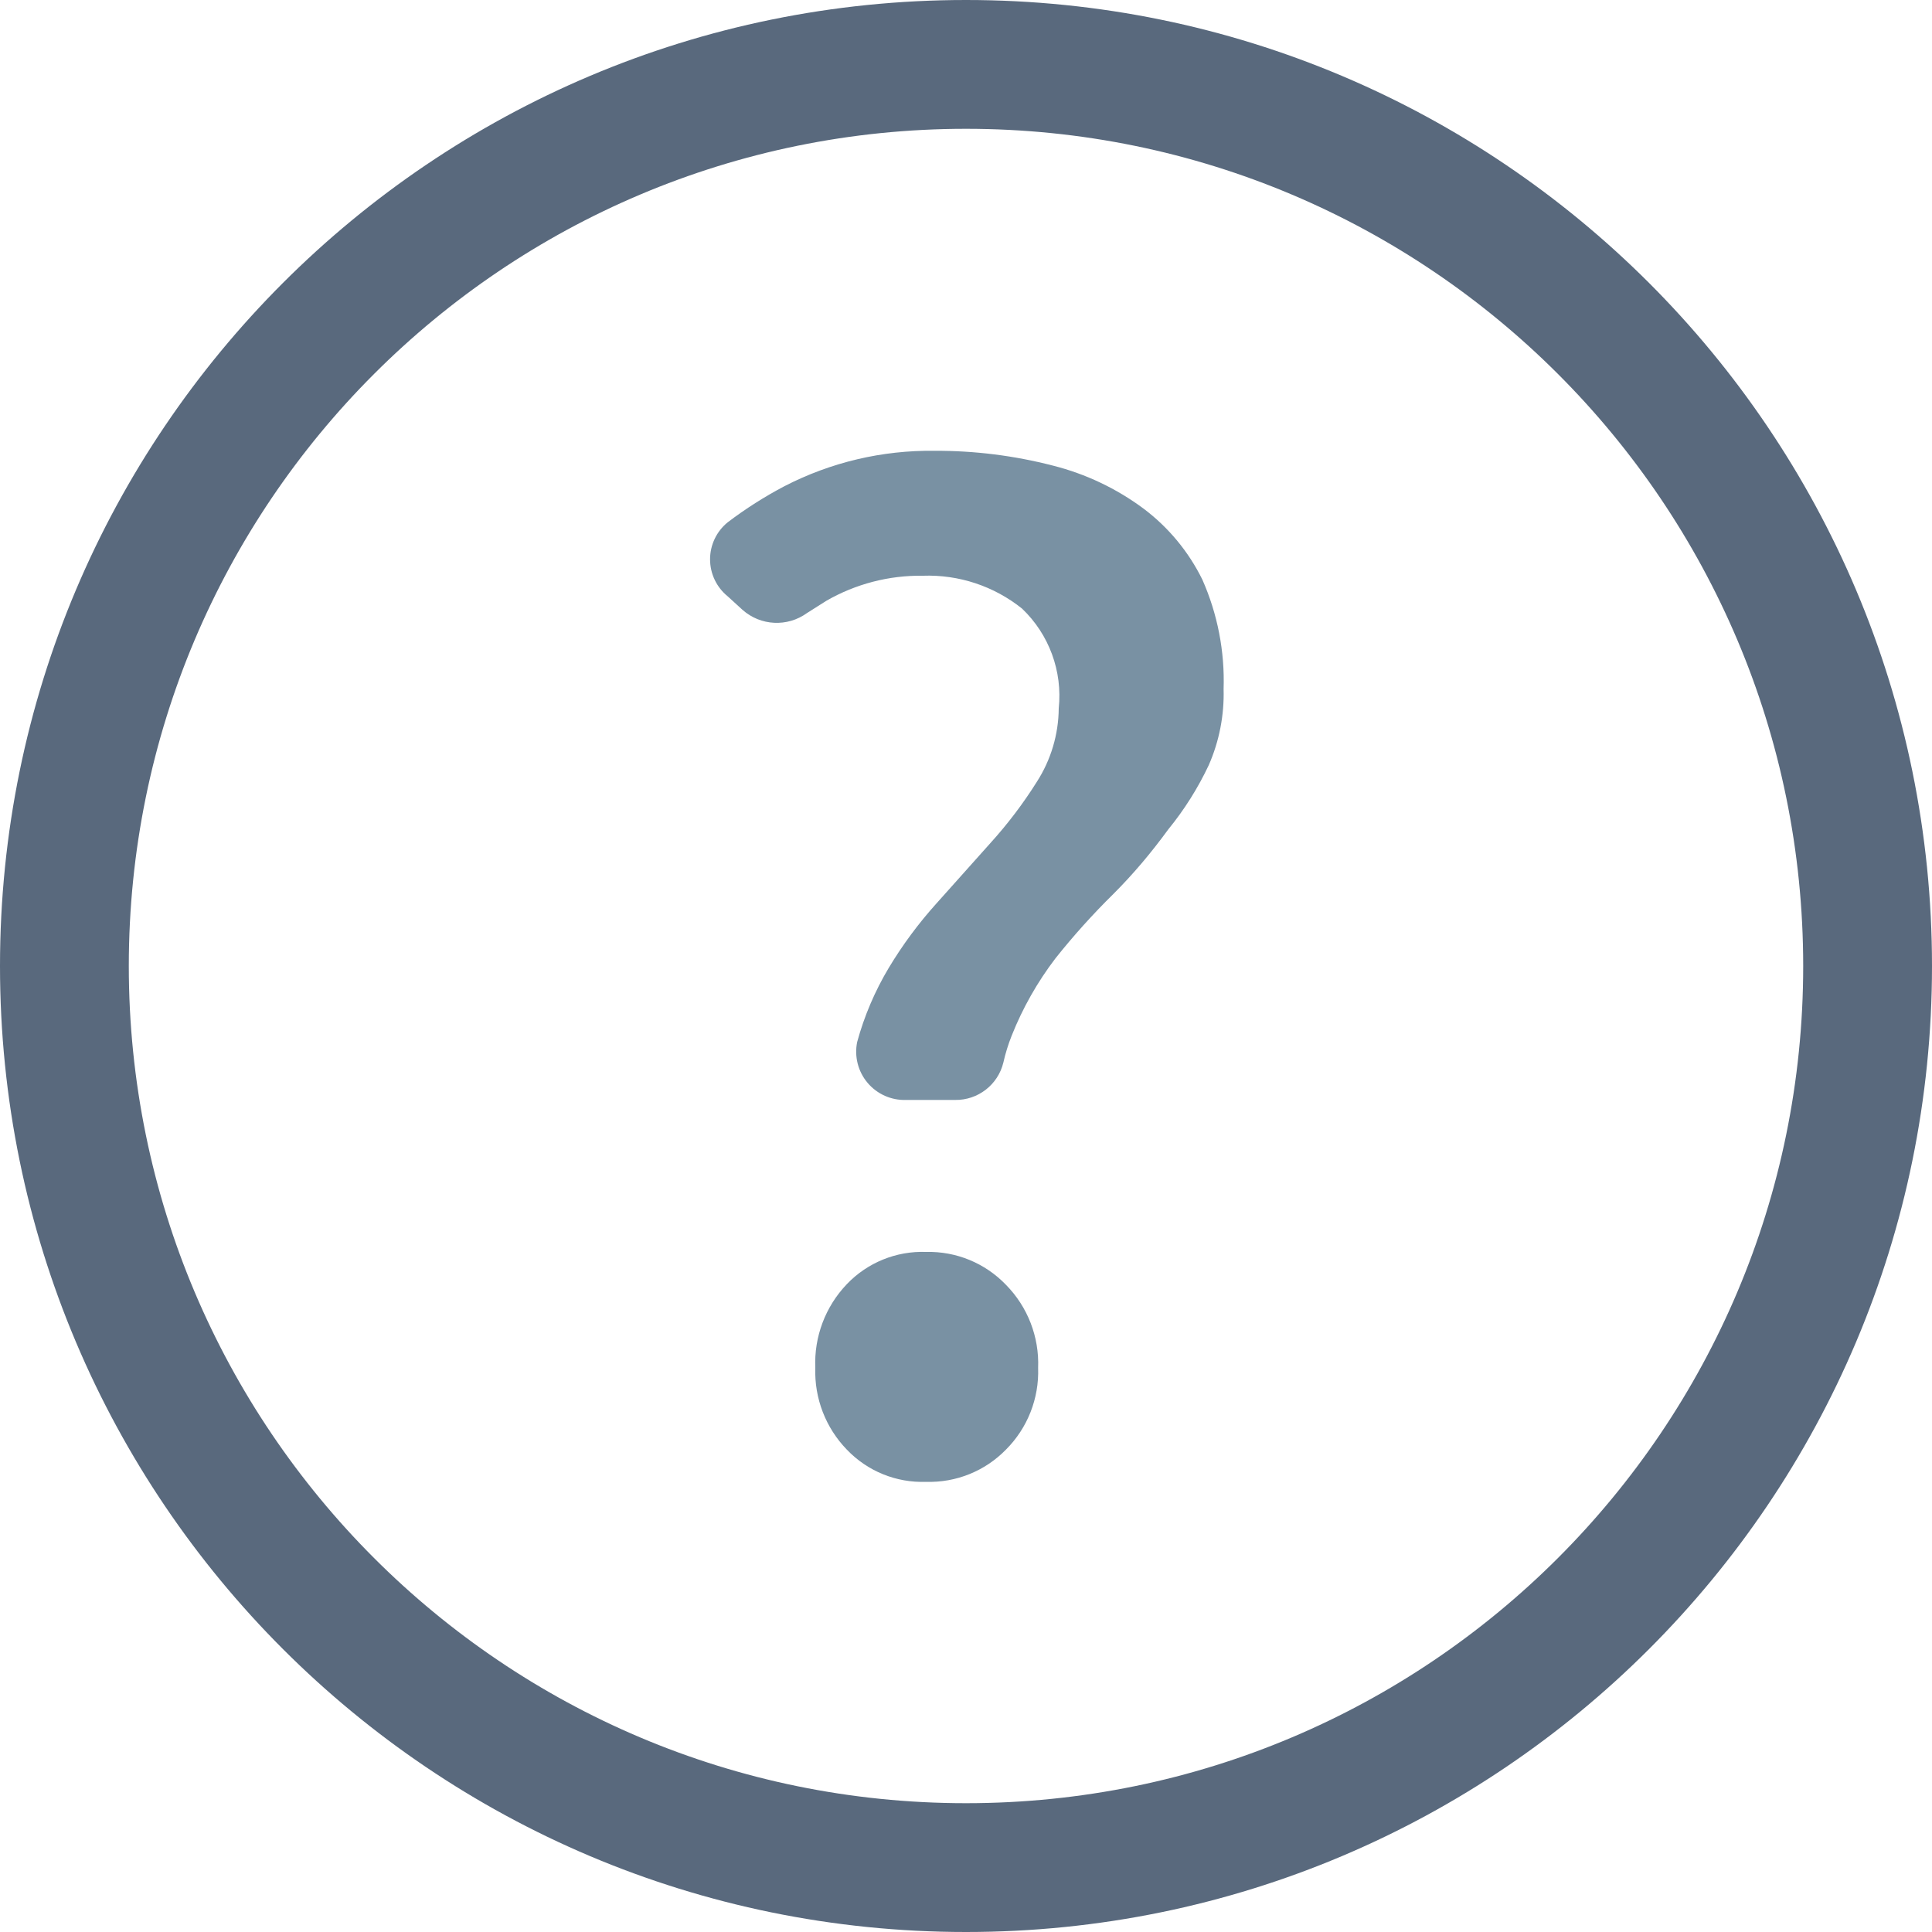
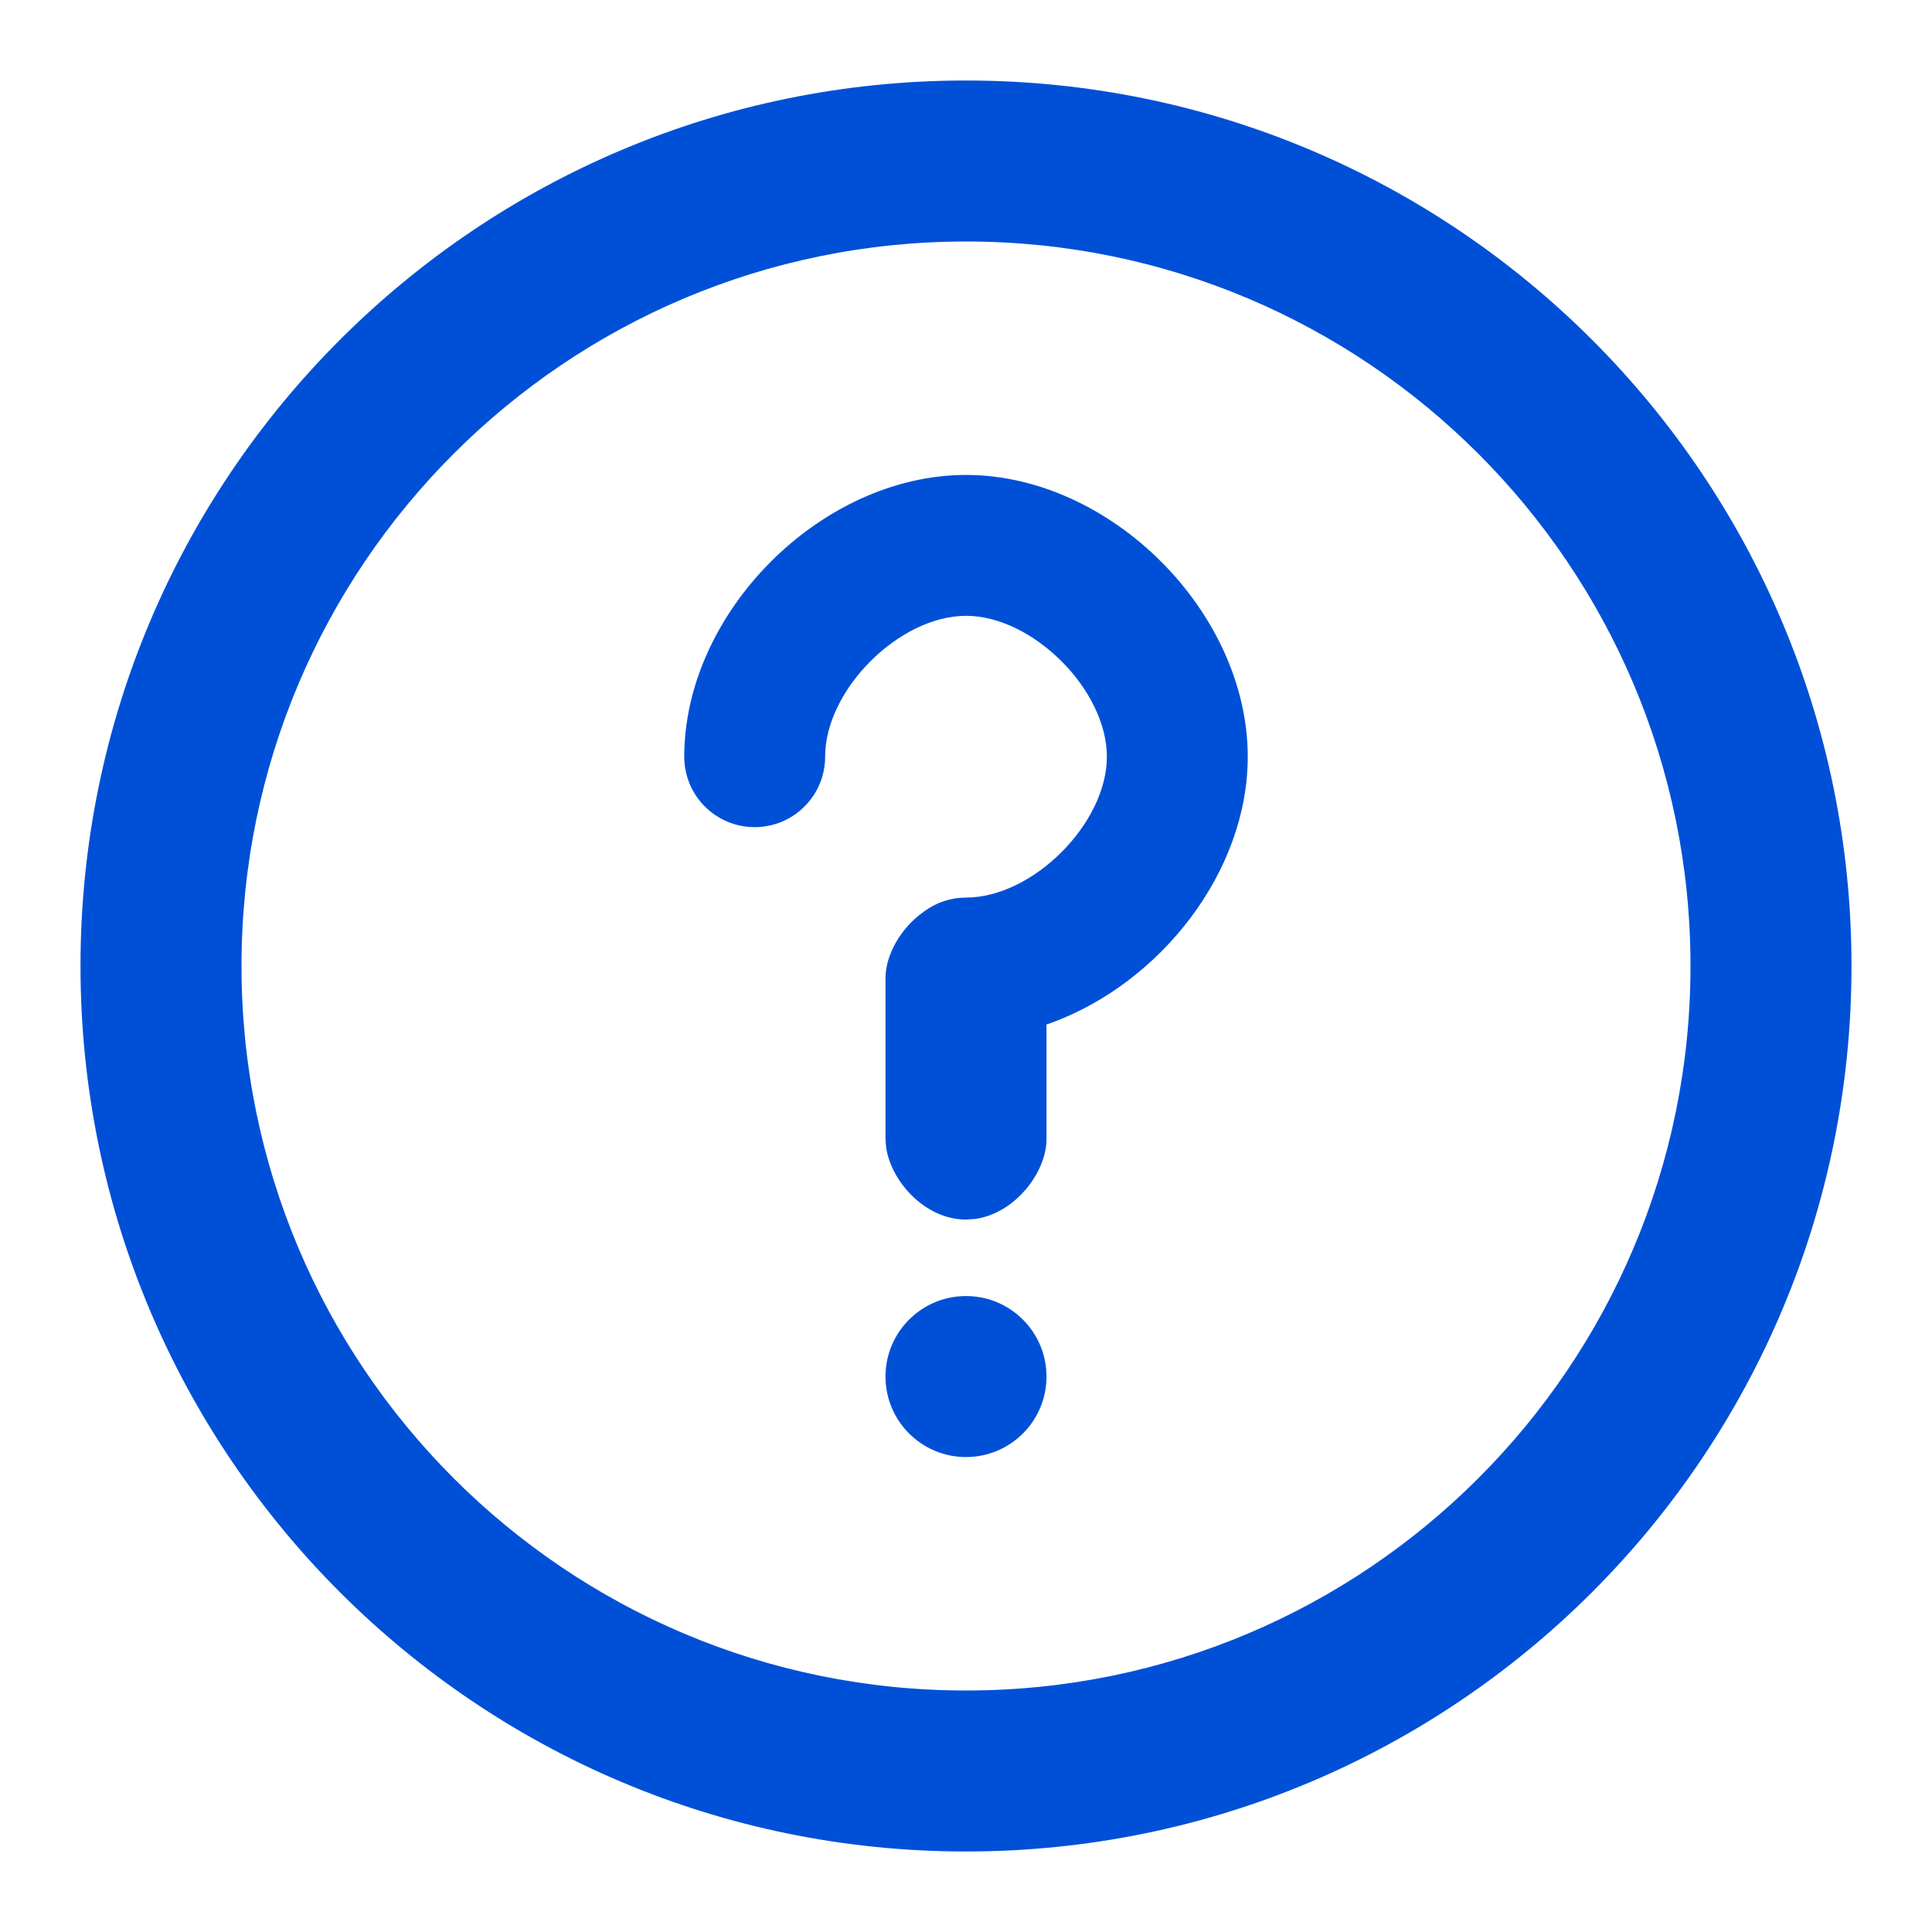
- <svg xmlns="http://www.w3.org/2000/svg" id="Layer_1" data-name="Layer 1" viewBox="0 0 30 30">
-   <defs>
-     <style>.cls-1{fill:#59697d;}.cls-2{fill:#7991a3;}</style>
-   </defs>
-   <path class="cls-1" d="M15,2A13,13,0,1,1,2,15,13,13,0,0,1,15,2m0-2A15,15,0,1,0,30,15,15,15,0,0,0,15,0Z" />
-   <path class="cls-2" d="M14.38,19.44a1.62,1.62,0,0,0-1.23.5,1.77,1.77,0,0,0-.49,1.3,1.74,1.74,0,0,0,.49,1.27,1.62,1.62,0,0,0,1.23.5,1.66,1.66,0,0,0,1.24-.5,1.71,1.71,0,0,0,.5-1.27,1.74,1.74,0,0,0-.5-1.29A1.66,1.66,0,0,0,14.38,19.44Z" />
-   <path class="cls-2" d="M17.76,7.9a4,4,0,0,0-1.41-.67A7.21,7.21,0,0,0,14.51,7a4.94,4.94,0,0,0-2.33.55,6.33,6.33,0,0,0-.88.56.74.74,0,0,0,0,1.15l.23.21a.8.8,0,0,0,1,.05l.3-.19a2.92,2.92,0,0,1,1.5-.39,2.33,2.33,0,0,1,1.54.51A1.87,1.87,0,0,1,16.44,11a2.14,2.14,0,0,1-.34,1.14,6.8,6.8,0,0,1-.72.95l-.84.94a6.47,6.47,0,0,0-.74,1,4.62,4.62,0,0,0-.49,1.15h0a.75.75,0,0,0,.76.9h.76a.76.76,0,0,0,.75-.58,2.78,2.78,0,0,1,.13-.42,5.05,5.05,0,0,1,.68-1.2,11.07,11.07,0,0,1,.9-1c.3-.3.58-.63.85-1a4.84,4.84,0,0,0,.63-1A2.75,2.75,0,0,0,19,10.7,3.88,3.88,0,0,0,18.67,9,3.08,3.08,0,0,0,17.76,7.9Z" />
+ <svg xmlns="http://www.w3.org/2000/svg" width="24" height="24" viewBox="0 0 24 24">
+   <path fill="#0050D7" fill-rule="evenodd" d="M12 1c6.075 0 11 4.925 11 11s-4.925 11-11 11S1 18.075 1 12 5.925 1 12 1zm0 2a9 9 0 1 0 0 18 9 9 0 0 0 0-18zm0 13.1a1 1 0 1 1 0 2 1 1 0 0 1 0-2zm0-10.2c1.796 0 3.5 1.704 3.5 3.5 0 1.434-1.087 2.81-2.44 3.306l-.06.02v1.424c0 .41-.386.92-.883.992L12 15.15c-.513 0-.936-.481-.993-.904L11 14.15v-2c0-.29.194-.631.483-.83a.868.868 0 0 1 .517-.17c.83 0 1.75-.92 1.75-1.75S12.83 7.65 12 7.65s-1.75.92-1.75 1.75a.875.875 0 1 1-1.75 0c0-1.796 1.704-3.5 3.5-3.5zm1 6.826l-.118.04.118-.04z" />
</svg>
